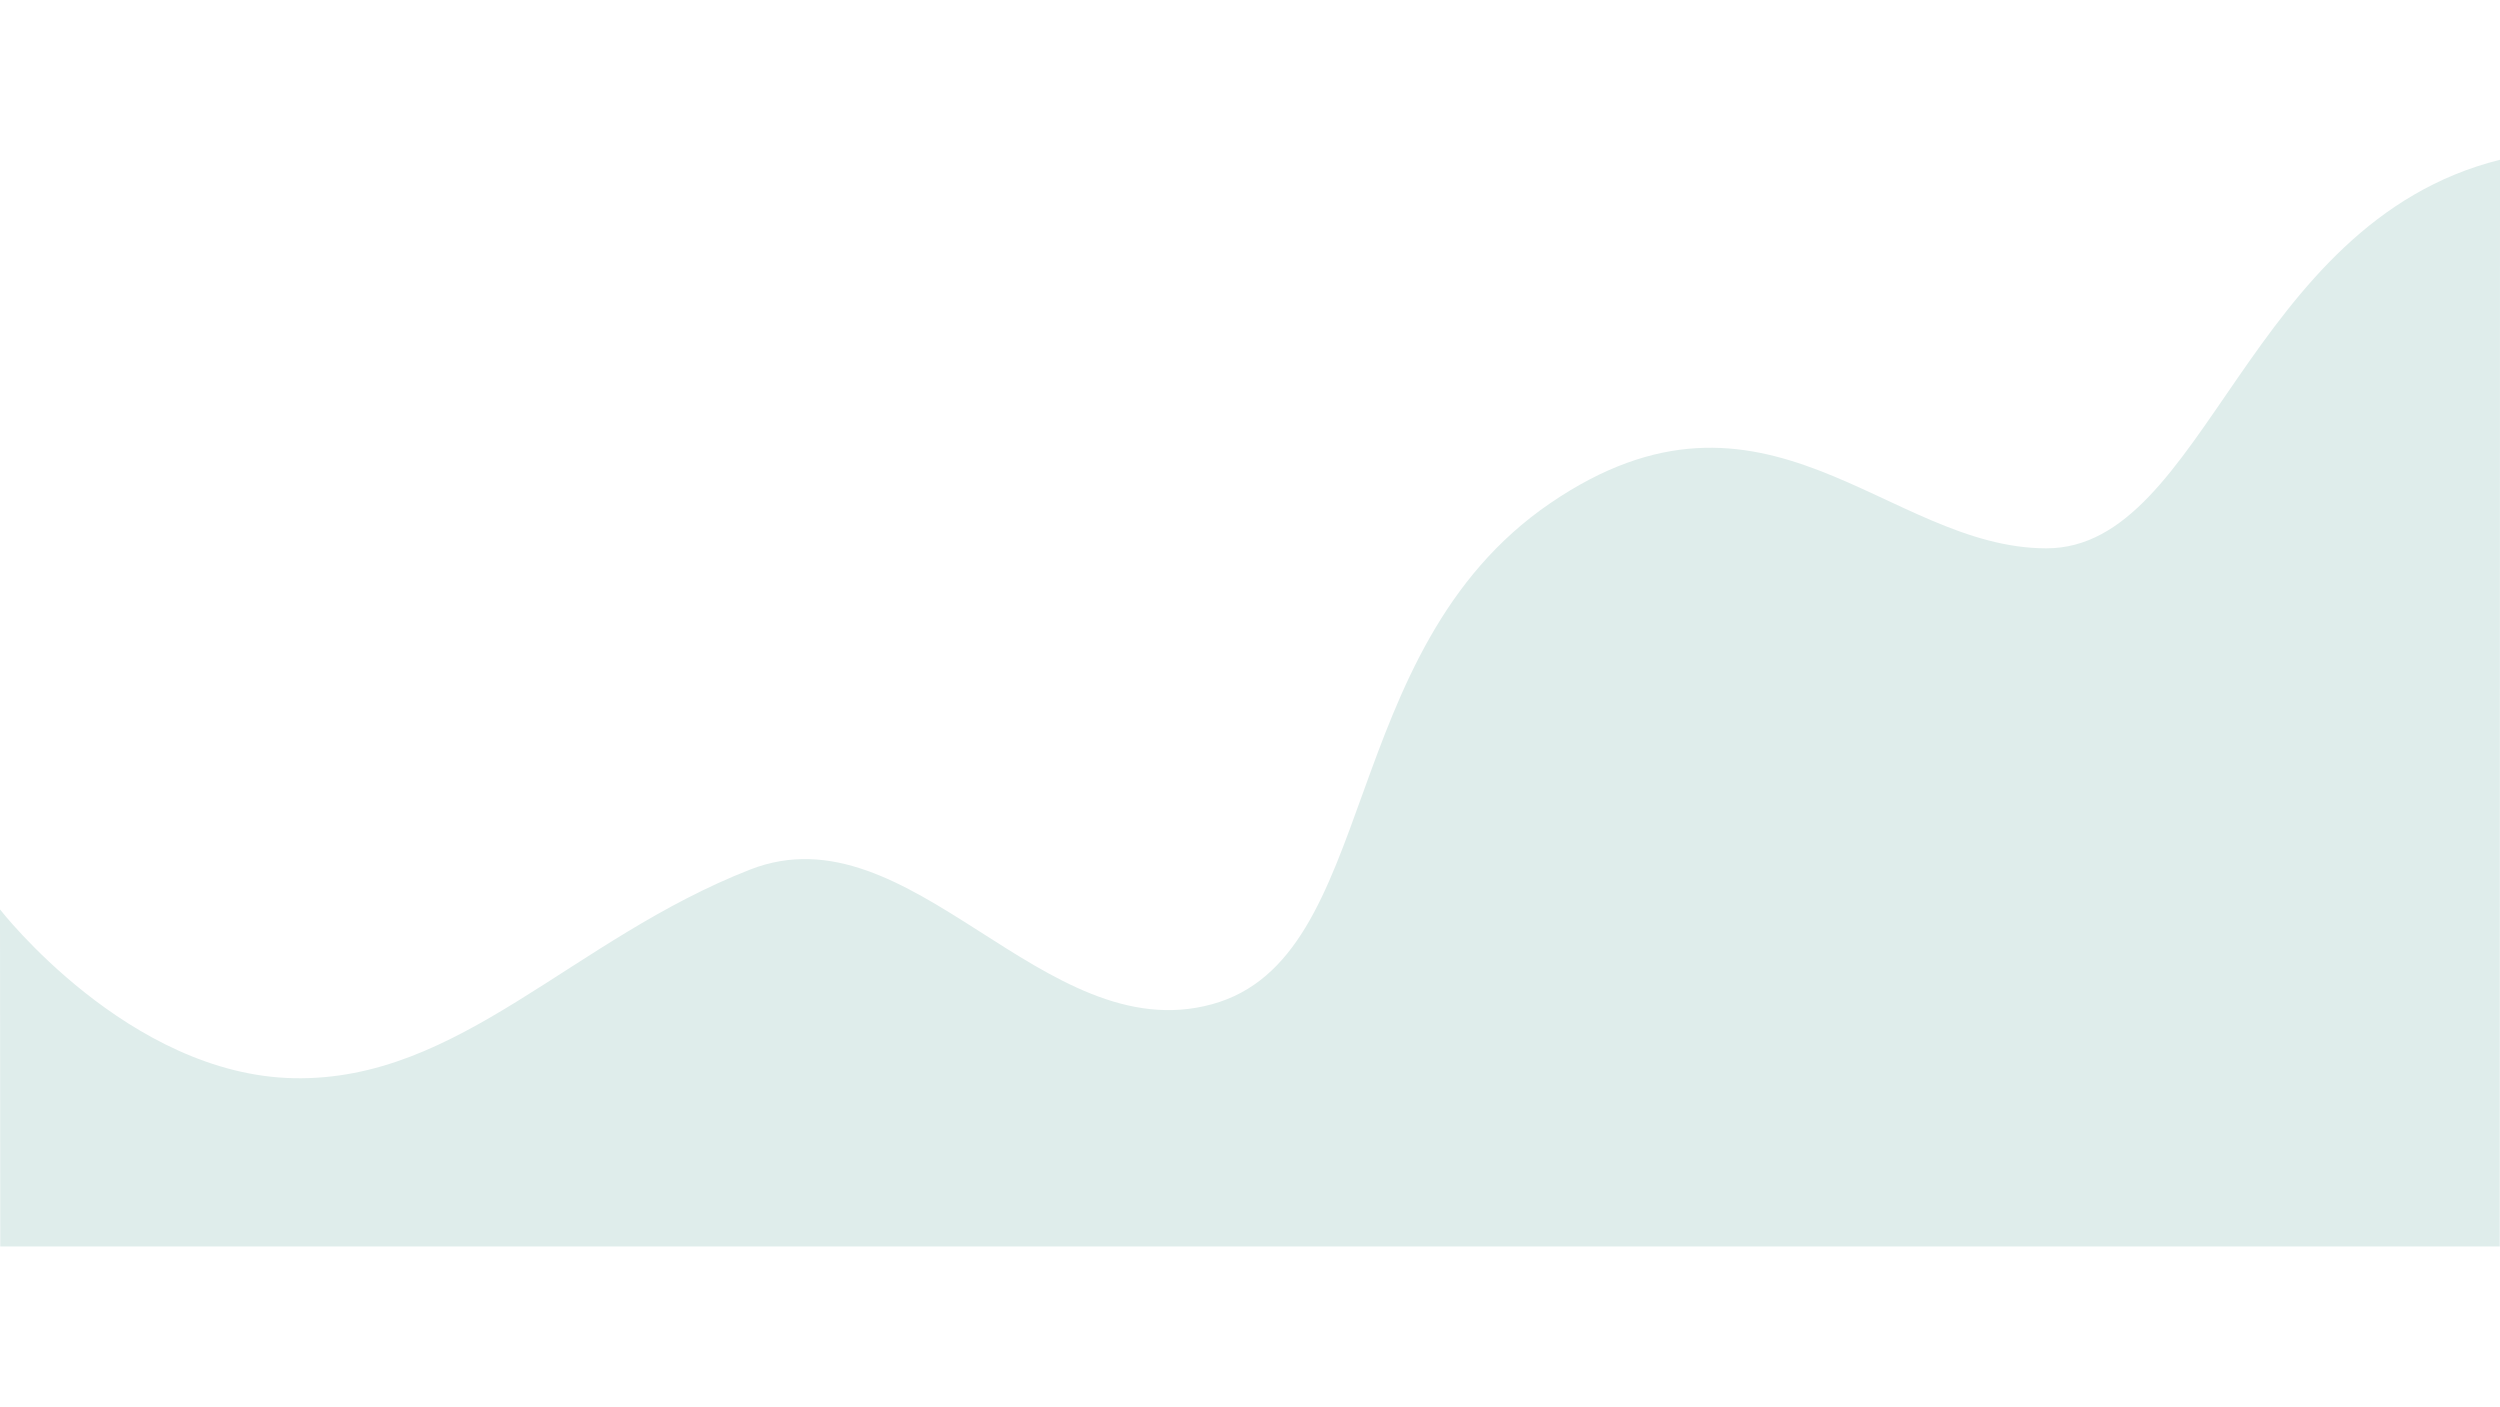
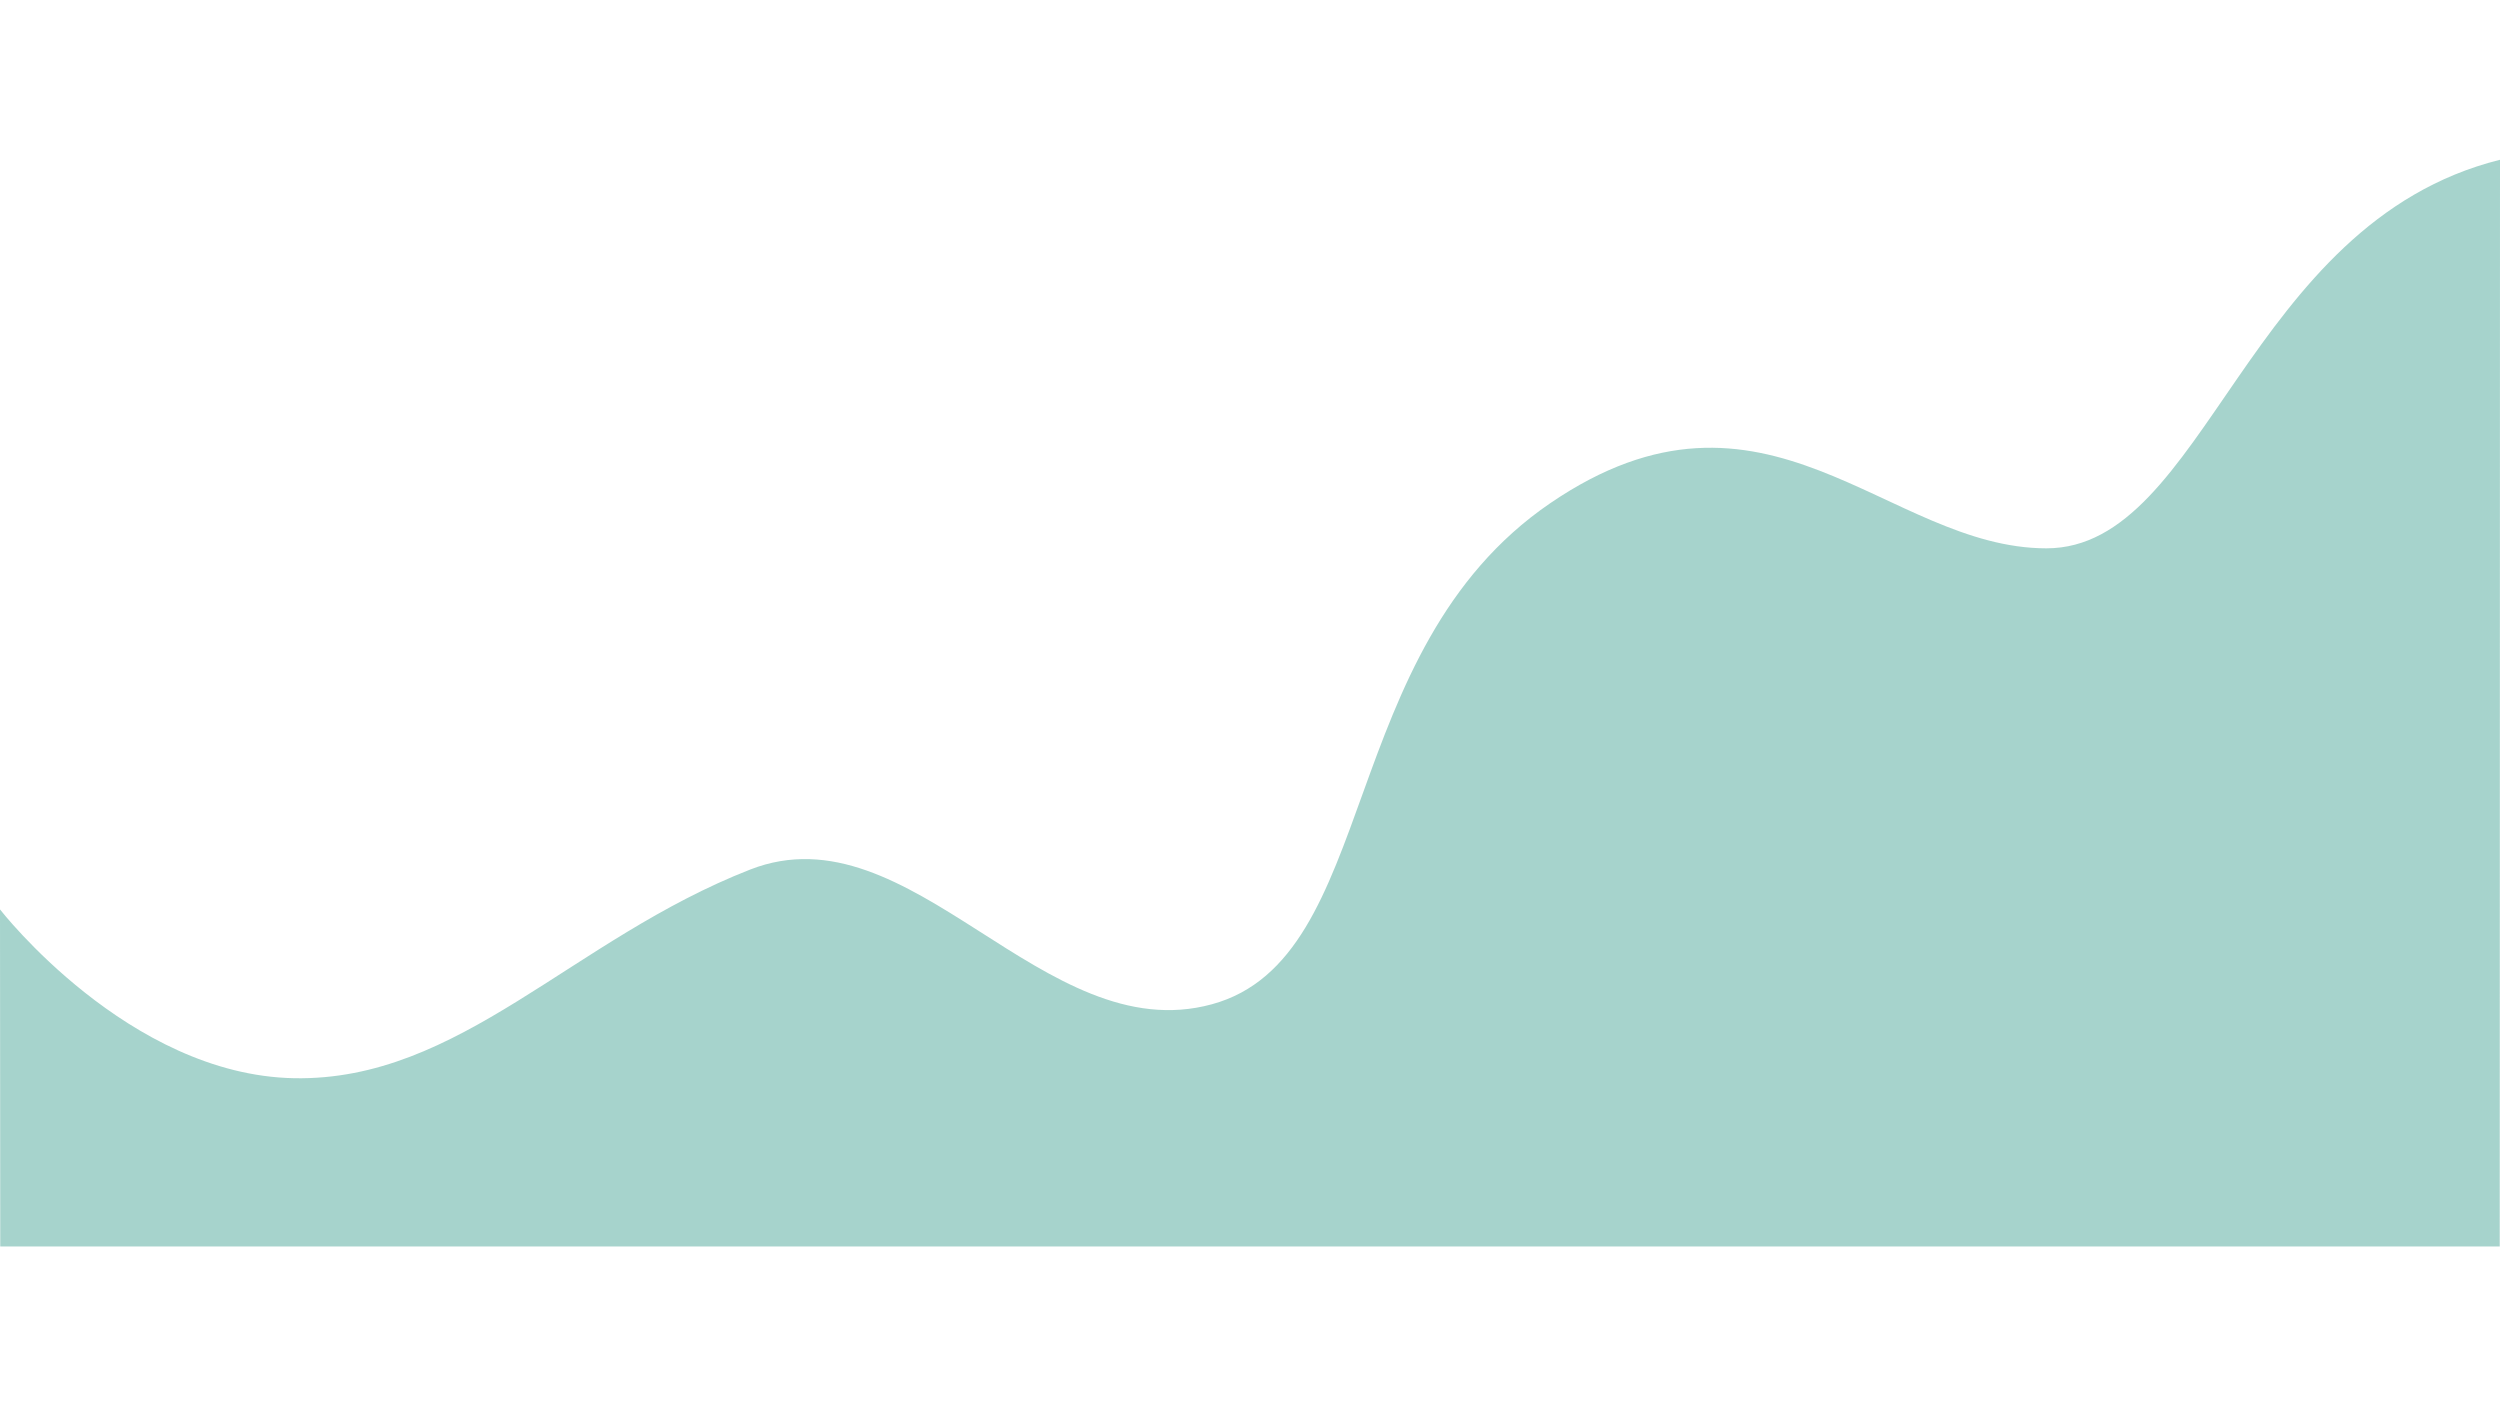
<svg xmlns="http://www.w3.org/2000/svg" width="1920" height="1080" viewBox="0 0 1920 834.591">
-   <path id="Background_Path" data-name="Background Path" d="M48,771.629S146.691,898.9,273.864,901.26,487.419,794.42,624.19,740.988c123.67-48.294,224.952,138.847,354.525,103.493s94.156-271.59,259.745-384.746,258.689,34.576,381.207,34.576S1772.849,244.618,1968,195.9l-.216,834.591H48.192Z" transform="translate(-48 -195.9)" fill="#dfedeb" />
+   <path id="Background_Path" data-name="Background Path" d="M48,771.629S146.691,898.9,273.864,901.26,487.419,794.42,624.19,740.988c123.67-48.294,224.952,138.847,354.525,103.493s94.156-271.59,259.745-384.746,258.689,34.576,381.207,34.576S1772.849,244.618,1968,195.9l-.216,834.591H48.192Z" transform="translate(-48 -195.9)" fill="#a6d3cc" />
</svg>
